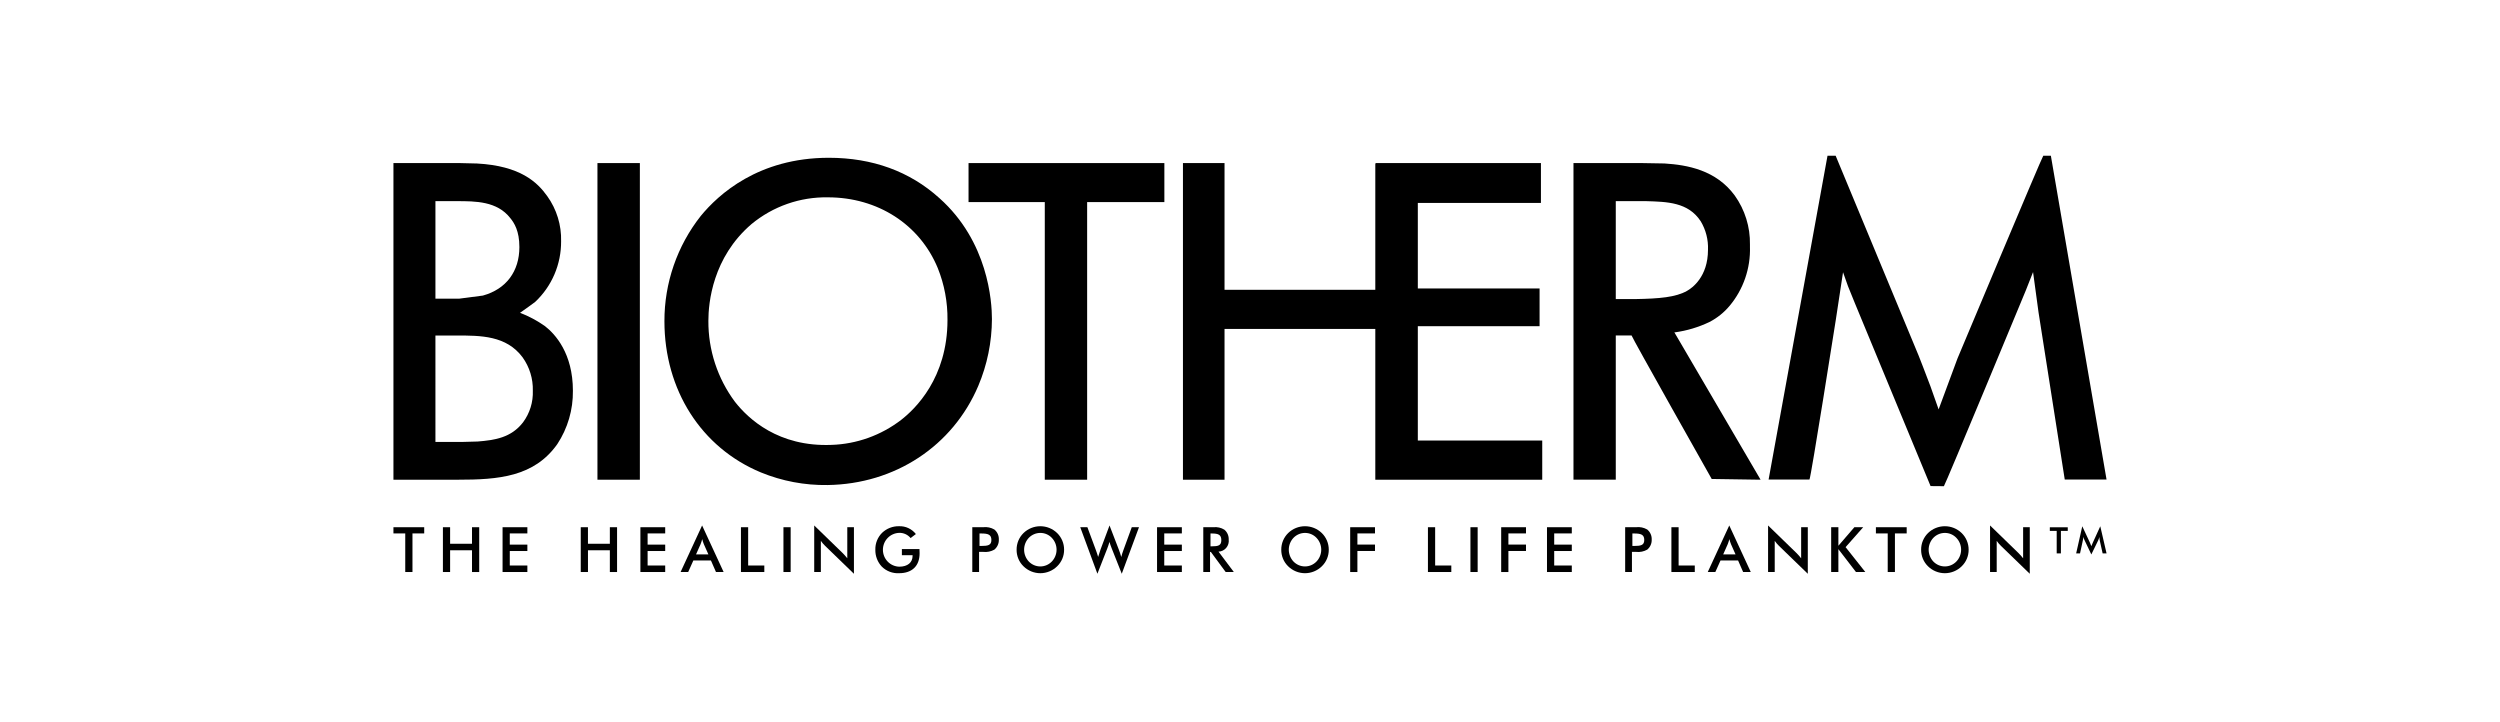
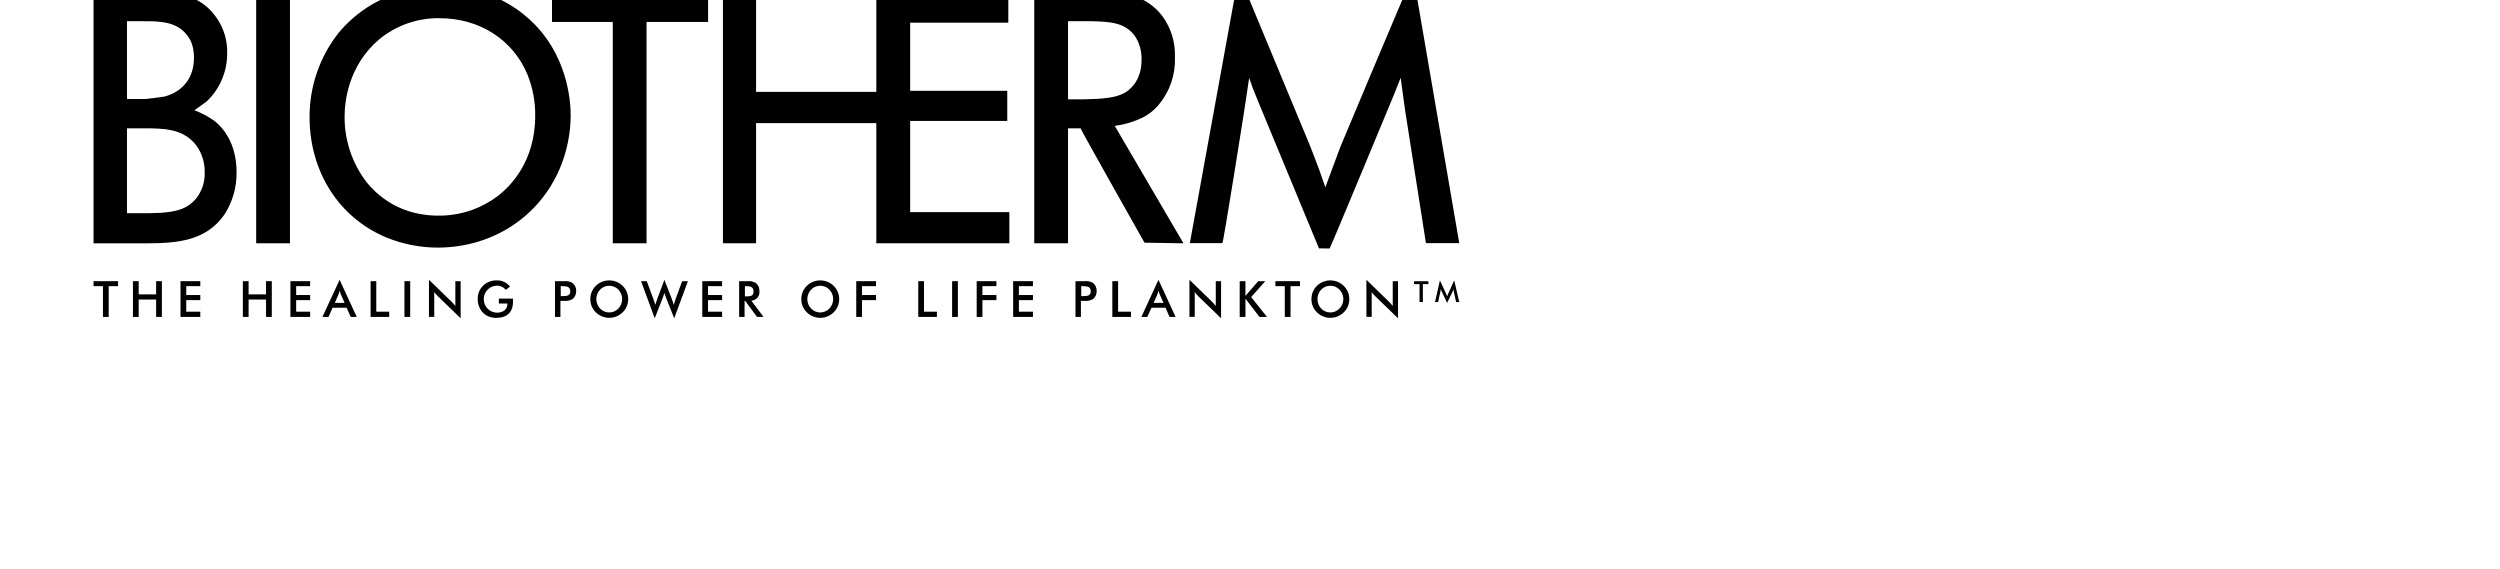
- <svg xmlns="http://www.w3.org/2000/svg" width="305" height="88" viewBox="0 0 305 88" fill="none">
-   <path d="M66.468 39.774C65.529 39.115 64.513 38.573 63.444 38.162C63.815 37.925 65.29 36.833 65.29 36.833C66.297 35.888 67.099 34.742 67.643 33.468C68.188 32.195 68.464 30.821 68.455 29.434C68.506 27.463 67.913 25.53 66.767 23.933C65.551 22.227 63.484 20.233 58.194 19.947L56.099 19.896H48V58.525H55.866C60.813 58.525 65.163 58.182 67.993 54.179C69.262 52.251 69.924 49.982 69.894 47.669C69.894 43.123 67.748 40.761 66.467 39.774L66.468 39.774ZM53.122 40.932H55.642C58.666 40.932 61.763 40.932 63.749 43.584C64.602 44.77 65.044 46.205 65.005 47.669C65.056 49.052 64.636 50.411 63.815 51.52C62.368 53.398 60.379 53.697 58.274 53.865L56.411 53.916H53.123L53.122 40.932ZM58.926 36.058L56.024 36.437H53.123V24.54H55.705C58.016 24.54 60.644 24.54 62.255 26.607C62.735 27.195 63.365 28.169 63.365 30.14C63.365 33.12 61.741 35.274 58.928 36.055" fill="black" />
-   <path d="M72.889 19.896V58.525H78.063V19.896H72.889V19.896Z" fill="black" />
-   <path d="M114.606 24.172C110.989 20.9 106.43 19.249 101.117 19.249C92.527 19.249 87.645 23.724 85.495 26.345C82.613 29.994 81.049 34.522 81.06 39.186C81.06 47.571 85.549 54.614 92.832 57.637C95.412 58.695 98.177 59.218 100.962 59.175C109.2 59.06 116.233 54.408 119.347 47.086C120.44 44.505 121.007 41.73 121.016 38.924C121.016 36.807 120.564 29.477 114.606 24.172ZM91.688 27.334C94.312 25.169 97.614 24.015 101.004 24.075C107.074 24.075 112.214 27.382 114.411 32.714C115.217 34.721 115.618 36.869 115.593 39.033C115.593 46.128 111.639 49.91 109.939 51.228C107.49 53.111 104.519 54.177 101.44 54.276C94.96 54.534 91.296 51.103 89.665 49.022C87.54 46.173 86.4 42.7 86.422 39.136C86.422 36.959 86.925 31.41 91.688 27.334" fill="black" />
-   <path d="M118.162 19.896V24.655H127.464V58.525H132.631V24.655H142.053V19.896H118.162Z" fill="black" />
-   <path d="M172.974 39.799H187.829V35.192H172.974V24.755H187.994V19.895H167.825L167.787 20.047V35.352H149.393V19.896H144.32V58.525H149.393V40.126H167.787V58.525H188.153V53.748H172.974V39.799Z" fill="black" />
-   <path d="M204.339 40.547C205.801 40.347 207.223 39.92 208.556 39.282C209.499 38.795 210.335 38.124 211.017 37.307C212.696 35.294 213.578 32.728 213.494 30.1V29.833C213.533 27.689 212.88 25.589 211.635 23.849C209.359 20.744 205.854 20.119 203.068 19.943L200.135 19.892H191.964V58.521H197.125V40.928H199.053C199.053 41.112 208.828 58.434 208.828 58.434L214.513 58.521H214.79C214.79 58.521 204.506 40.959 204.271 40.544L204.339 40.547ZM205.824 35.484C204.441 36.266 202.459 36.437 199.495 36.487H197.125V24.54H200.837C203.358 24.619 205.961 24.652 207.489 26.997C208.116 28.042 208.424 29.25 208.375 30.47C208.375 33.794 206.42 35.149 205.824 35.482" fill="black" />
-   <path d="M215.77 58.501H220.754C220.92 58.367 223.965 39.044 223.965 39.044C223.965 39.044 224.613 34.835 224.851 33.212C225.08 33.883 225.454 34.914 225.454 34.914L226.299 36.998L235.53 59.302L237.155 59.316C237.301 59.201 247.128 35.483 247.128 35.483C247.142 35.468 247.701 34.018 248.033 33.191C248.1 33.755 248.701 38.105 248.701 38.105L251.899 58.501H256.998L250.206 19H249.279C249.146 19.091 238.808 43.747 238.808 43.747C238.808 43.747 237.044 48.509 236.512 49.947C236.294 49.319 235.525 47.156 235.525 47.156L234.606 44.749L234.081 43.404L223.95 19.002H222.956L215.77 58.501Z" fill="black" />
-   <path d="M50.321 69.786H49.441V65.078H48V64.321H51.754V65.078H50.321V69.786Z" fill="black" />
-   <path d="M54.035 64.321H54.914V66.339H57.584V64.321H58.464V69.788H57.584V67.133H54.914V69.786H54.035V64.321Z" fill="black" />
-   <path d="M61.313 64.321H64.339V65.077H62.193V66.444H64.339V67.224H62.193V68.992H64.339V69.786H61.313V64.321Z" fill="black" />
-   <path d="M70.851 64.321H71.73V66.339H74.402V64.321H75.282V69.788H74.402V67.133H71.732V69.786H70.851V64.321Z" fill="black" />
-   <path d="M78.129 64.321H81.155V65.077H79.008V66.444H81.155V67.224H79.008V68.992H81.155V69.786H78.129V64.321Z" fill="black" />
-   <path d="M86.734 68.38H84.588L83.959 69.786H83.033L85.657 64.106L88.282 69.786H87.349L86.734 68.38ZM86.424 67.638L85.871 66.392C85.79 66.19 85.721 65.983 85.666 65.773C85.616 65.984 85.55 66.191 85.469 66.392L84.916 67.638H86.424Z" fill="black" />
-   <path d="M90.395 64.321H91.275V68.992H93.247V69.786H90.395V64.321Z" fill="black" />
-   <path d="M96.46 64.321H95.581V69.786H96.46V64.321Z" fill="black" />
-   <path d="M99.334 64.106L102.777 67.448C102.988 67.656 103.186 67.878 103.369 68.112V64.321H104.18V70.001L100.669 66.599C100.476 66.412 100.3 66.207 100.145 65.987V69.784H99.334V64.106Z" fill="black" />
-   <path d="M112.176 66.988C112.184 67.21 112.192 67.379 112.192 67.501C112.192 69.052 111.266 69.931 109.689 69.931C109.303 69.952 108.917 69.892 108.556 69.756C108.194 69.619 107.864 69.408 107.588 69.136C107.061 68.579 106.775 67.834 106.792 67.065C106.781 66.682 106.849 66.301 106.991 65.946C107.134 65.591 107.347 65.269 107.618 65.001C108.177 64.47 108.921 64.181 109.689 64.198C110.081 64.184 110.47 64.263 110.826 64.43C111.182 64.596 111.494 64.844 111.737 65.154L111.092 65.643C110.924 65.438 110.712 65.274 110.471 65.164C110.23 65.054 109.968 65.001 109.704 65.009C109.171 65.024 108.664 65.249 108.293 65.635C107.921 66.021 107.714 66.538 107.715 67.076C107.716 67.614 107.925 68.13 108.298 68.515C108.671 68.9 109.178 69.123 109.712 69.136C110.728 69.136 111.335 68.624 111.335 67.814V67.737H110.029V66.988H112.176Z" fill="black" />
-   <path d="M119.447 69.786H118.62V64.318H119.955C120.426 64.263 120.902 64.362 121.312 64.6C121.491 64.747 121.634 64.934 121.729 65.147C121.823 65.359 121.868 65.591 121.858 65.824C121.868 66.058 121.824 66.291 121.729 66.504C121.634 66.718 121.491 66.906 121.312 67.055C120.9 67.288 120.425 67.385 119.955 67.33H119.447V69.786ZM119.728 66.606C120.539 66.606 120.949 66.514 120.949 65.879C120.949 65.221 120.547 65.085 119.728 65.085H119.5V66.604L119.728 66.606Z" fill="black" />
-   <path d="M128.971 69.09C128.422 69.629 127.686 69.931 126.919 69.931C126.153 69.931 125.416 69.629 124.868 69.09C124.597 68.829 124.383 68.514 124.239 68.166C124.094 67.817 124.021 67.443 124.026 67.065C124.022 66.686 124.095 66.311 124.239 65.961C124.384 65.612 124.598 65.296 124.868 65.032C125.419 64.497 126.154 64.199 126.919 64.199C127.684 64.199 128.419 64.497 128.971 65.032C129.241 65.296 129.455 65.612 129.601 65.961C129.748 66.31 129.822 66.686 129.82 67.065C129.823 67.443 129.75 67.818 129.603 68.166C129.457 68.514 129.242 68.829 128.971 69.09ZM128.318 65.612C128.137 65.423 127.92 65.272 127.68 65.17C127.44 65.067 127.182 65.015 126.922 65.016C126.66 65.016 126.401 65.068 126.16 65.171C125.919 65.273 125.7 65.423 125.518 65.612C125.148 66.002 124.942 66.521 124.942 67.061C124.942 67.601 125.148 68.12 125.518 68.51C125.7 68.698 125.918 68.848 126.158 68.951C126.399 69.053 126.657 69.106 126.918 69.106C127.179 69.106 127.437 69.053 127.677 68.951C127.918 68.848 128.135 68.698 128.318 68.51C128.692 68.122 128.901 67.602 128.901 67.061C128.901 66.52 128.692 66 128.318 65.612" fill="black" />
-   <path d="M132.662 64.321L133.686 67.08C133.792 67.37 133.89 67.653 133.974 67.944C134.133 67.416 134.239 67.118 134.27 67.027L135.362 64.106L136.507 67.08C136.607 67.34 136.704 67.63 136.795 67.952C136.867 67.664 136.956 67.38 137.061 67.103L138.077 64.318H138.957L136.856 69.998L135.62 66.879C135.513 66.611 135.422 66.352 135.354 66.114C135.278 66.382 135.195 66.641 135.096 66.894L133.883 69.998L131.79 64.318L132.662 64.321Z" fill="black" />
-   <path d="M141.16 64.321H144.186V65.077H142.039V66.444H144.186V67.224H142.039V68.992H144.186V69.786H141.16V64.321Z" fill="black" />
-   <path d="M147.628 69.786H146.801V64.321H148.03C148.501 64.267 148.976 64.374 149.379 64.625C149.551 64.772 149.688 64.956 149.779 65.164C149.869 65.372 149.912 65.598 149.903 65.825C149.925 66.005 149.909 66.189 149.858 66.363C149.806 66.537 149.719 66.699 149.602 66.837C149.485 66.976 149.341 67.089 149.179 67.169C149.016 67.248 148.839 67.293 148.659 67.3L150.525 69.784H149.531L147.726 67.338H147.625L147.628 69.786ZM147.84 66.652C148.614 66.652 149.001 66.56 149.001 65.903C149.001 65.23 148.629 65.085 147.84 65.085H147.68V66.654L147.84 66.652Z" fill="black" />
-   <path d="M161.261 69.09C160.712 69.629 159.975 69.931 159.209 69.931C158.442 69.931 157.706 69.629 157.157 69.09C156.887 68.829 156.673 68.514 156.528 68.165C156.384 67.817 156.311 67.443 156.315 67.065C156.312 66.686 156.384 66.311 156.529 65.961C156.674 65.612 156.888 65.296 157.157 65.032C157.709 64.497 158.444 64.199 159.209 64.199C159.974 64.199 160.709 64.497 161.261 65.032C161.531 65.296 161.745 65.612 161.891 65.961C162.037 66.311 162.111 66.686 162.11 67.065C162.113 67.443 162.039 67.818 161.893 68.166C161.747 68.514 161.532 68.829 161.261 69.09ZM160.608 65.612C160.427 65.423 160.211 65.272 159.971 65.17C159.731 65.067 159.473 65.015 159.212 65.016C158.951 65.016 158.692 65.068 158.451 65.171C158.21 65.273 157.992 65.423 157.809 65.612C157.439 66.002 157.233 66.521 157.233 67.061C157.233 67.601 157.439 68.12 157.809 68.51C157.991 68.698 158.209 68.848 158.449 68.95C158.689 69.053 158.948 69.105 159.208 69.105C159.469 69.105 159.728 69.053 159.968 68.95C160.208 68.848 160.426 68.698 160.608 68.51C160.982 68.122 161.191 67.602 161.191 67.061C161.191 66.52 160.982 66 160.608 65.612" fill="black" />
-   <path d="M164.723 64.321H167.749V65.077H165.603V66.438H167.749V67.219H165.603V69.788H164.723V64.321Z" fill="black" />
-   <path d="M174.208 64.321H175.088V68.992H177.06V69.786H174.208V64.321Z" fill="black" />
-   <path d="M180.273 64.321H179.393V69.786H180.273V64.321Z" fill="black" />
-   <path d="M183.145 64.321H186.171V65.077H184.025V66.438H186.171V67.219H184.025V69.788H183.145V64.321Z" fill="black" />
-   <path d="M188.733 64.321H191.759V65.077H189.613V66.444H191.759V67.224H189.613V68.992H191.759V69.786H188.733V64.321Z" fill="black" />
-   <path d="M199.097 69.786H198.27V64.318H199.605C200.076 64.262 200.552 64.361 200.962 64.6C201.141 64.747 201.284 64.934 201.379 65.147C201.474 65.359 201.518 65.591 201.508 65.824C201.518 66.058 201.474 66.291 201.379 66.504C201.284 66.718 201.141 66.906 200.962 67.055C200.55 67.288 200.075 67.385 199.605 67.33H199.097V69.786ZM199.378 66.606C200.189 66.606 200.599 66.514 200.599 65.879C200.599 65.221 200.197 65.085 199.378 65.085H199.15V66.604L199.378 66.606Z" fill="black" />
-   <path d="M203.911 64.321H204.791V68.992H206.763V69.786H203.911V64.321Z" fill="black" />
-   <path d="M212.047 68.38H209.901L209.271 69.786H208.346L210.97 64.106L213.594 69.786H212.662L212.047 68.38ZM211.736 67.638L211.183 66.392C211.103 66.19 211.035 65.983 210.979 65.773C210.929 65.984 210.863 66.191 210.782 66.392L210.229 67.638H211.736Z" fill="black" />
-   <path d="M215.705 64.106L219.148 67.448C219.36 67.656 219.557 67.878 219.74 68.112V64.321H220.551V70.001L217.04 66.599C216.847 66.412 216.672 66.207 216.516 65.987V69.784H215.705V64.106Z" fill="black" />
-   <path d="M223.403 64.321H224.283V66.583L226.232 64.321H227.308L225.162 66.751L227.566 69.785H226.428L224.282 66.995V69.785H223.402L223.403 64.321Z" fill="black" />
-   <path d="M231.181 69.786H230.301V65.078H228.86V64.321H232.615V65.078H231.181V69.786Z" fill="black" />
-   <path d="M239.324 69.09C238.775 69.629 238.039 69.931 237.272 69.931C236.506 69.931 235.769 69.629 235.22 69.09C234.95 68.829 234.736 68.514 234.591 68.165C234.447 67.817 234.374 67.443 234.378 67.065C234.375 66.686 234.448 66.311 234.592 65.961C234.737 65.612 234.951 65.296 235.22 65.032C235.772 64.497 236.507 64.199 237.272 64.199C238.037 64.199 238.772 64.497 239.324 65.032C239.594 65.296 239.808 65.612 239.954 65.961C240.1 66.311 240.175 66.686 240.173 67.065C240.176 67.443 240.102 67.818 239.956 68.166C239.81 68.514 239.595 68.829 239.324 69.09V69.09ZM238.671 65.612C238.49 65.423 238.274 65.272 238.034 65.17C237.794 65.067 237.536 65.015 237.275 65.016C237.014 65.016 236.755 65.068 236.514 65.171C236.273 65.273 236.055 65.423 235.872 65.612C235.502 66.002 235.296 66.521 235.296 67.061C235.296 67.601 235.502 68.12 235.872 68.51C236.054 68.698 236.272 68.848 236.512 68.95C236.753 69.053 237.011 69.105 237.272 69.105C237.532 69.105 237.791 69.053 238.031 68.95C238.271 68.848 238.489 68.698 238.671 68.51C239.046 68.122 239.256 67.602 239.256 67.061C239.256 66.52 239.046 66 238.671 65.612" fill="black" />
-   <path d="M242.786 64.106L246.229 67.448C246.441 67.656 246.639 67.878 246.821 68.112V64.321H247.633V70.001L244.121 66.599C243.928 66.412 243.753 66.207 243.598 65.987V69.784H242.786V64.106Z" fill="black" />
-   <path d="M251.43 67.514H250.917V64.769H250.078V64.329H252.266V64.769H251.43V67.514Z" fill="black" />
-   <path d="M256.115 65.504C256.088 65.657 256.039 65.806 255.97 65.945L255.142 67.643L254.317 65.91C254.253 65.78 254.201 65.644 254.161 65.505C254.156 65.653 254.137 65.801 254.104 65.946L253.764 67.515H253.291L254.038 64.205L254.971 66.205C254.997 66.263 255.054 66.407 255.142 66.637C255.205 66.459 255.275 66.317 255.324 66.205L256.234 64.205L257 67.515H256.522L256.171 65.942C256.158 65.884 256.144 65.739 256.113 65.505" fill="black" />
+ <svg xmlns="http://www.w3.org/2000/svg" xmlns:xlink="http://www.w3.org/1999/xlink" width="220" height="50">
+   <defs>
+     <symbol height="88" id="svg_1" viewBox="0 0 305 88" width="305">
+       <path d="m66.47,39.77c-0.94,-0.66 -1.96,-1.2 -3.03,-1.61c0.37,-0.24 1.85,-1.33 1.85,-1.33c1.01,-0.94 1.81,-2.09 2.35,-3.36c0.55,-1.28 0.82,-2.65 0.81,-4.04c0.06,-1.97 -0.54,-3.9 -1.68,-5.5c-1.22,-1.7 -3.29,-3.7 -8.58,-3.98l-2.09,-0.05l-8.1,0l0,38.63l7.87,0c4.94,0 9.29,-0.35 12.12,-4.35c1.27,-1.93 1.93,-4.2 1.9,-6.51c0,-4.55 -2.14,-6.91 -3.42,-7.9l0,0zm-13.35,1.16l2.52,0c3.03,0 6.12,0 8.11,2.65c0.85,1.19 1.29,2.62 1.26,4.09c0.05,1.38 -0.37,2.74 -1.19,3.85c-1.45,1.88 -3.44,2.18 -5.55,2.34l-1.86,0.06l-3.29,0l0,-12.99zm5.81,-4.87l-2.91,0.38l-2.9,0l0,-11.9l2.59,0c2.31,0 4.93,0 6.55,2.07c0.48,0.58 1.11,1.56 1.11,3.53c0,2.98 -1.63,5.13 -4.44,5.91" fill="black" id="svg_3" />
+       <path d="m72.89,19.9l0,38.62l5.17,0l0,-38.62l-5.17,0l0,0z" fill="black" id="svg_4" />
+       <path d="m114.61,24.17c-3.62,-3.27 -8.18,-4.92 -13.49,-4.92c-8.59,0 -13.47,4.47 -15.63,7.09c-2.88,3.65 -4.44,8.18 -4.43,12.85c0,8.38 4.49,15.42 11.77,18.45c2.58,1.05 5.35,1.58 8.13,1.54c8.24,-0.12 15.27,-4.77 18.39,-12.09c1.09,-2.58 1.66,-5.36 1.67,-8.17c0,-2.11 -0.46,-9.44 -6.41,-14.75zm-22.92,3.16c2.62,-2.16 5.92,-3.32 9.31,-3.25c6.07,0 11.21,3.3 13.41,8.63c0.81,2.01 1.21,4.16 1.18,6.32c0,7.1 -3.95,10.88 -5.65,12.2c-2.45,1.88 -5.42,2.95 -8.5,3.05c-6.48,0.25 -10.14,-3.18 -11.77,-5.26c-2.13,-2.85 -3.27,-6.32 -3.25,-9.88c0,-2.18 0.5,-7.73 5.27,-11.81" fill="black" id="svg_5" />
+       <path d="m118.16,19.9l0,4.75l9.3,0l0,33.87l5.17,0l0,-33.87l9.42,0l0,-4.75l-23.89,0z" fill="black" id="svg_6" />
+       <path d="m172.97,39.8l14.86,0l0,-4.61l-14.86,0l0,-10.43l15.02,0l0,-4.86l-20.17,0l-0.03,0.15l0,15.3l-18.4,0l0,-15.45l-5.07,0l0,38.62l5.07,0l0,-18.39l18.4,0l0,18.39l20.36,0l0,-4.77l-15.18,0l0,-13.95z" fill="black" id="svg_7" />
+       <path d="m204.34,40.55c1.46,-0.2 2.88,-0.63 4.22,-1.27c0.94,-0.48 1.78,-1.16 2.46,-1.97c1.68,-2.02 2.56,-4.58 2.47,-7.21l0,-0.27c0.04,-2.14 -0.61,-4.24 -1.86,-5.98c-2.27,-3.11 -5.78,-3.73 -8.56,-3.91l-2.94,-0.05l-8.17,0l0,38.63l5.17,0l0,-17.59l1.92,0c0,0.18 9.78,17.5 9.78,17.5l5.68,0.09l0.28,0c0,0 -10.28,-17.56 -10.52,-17.98l0.07,0.01zm1.48,-5.07c-1.38,0.79 -3.36,0.96 -6.32,1.01l-2.37,0l0,-11.95l3.71,0c2.52,0.08 5.12,0.11 6.65,2.46c0.63,1.04 0.93,2.25 0.89,3.47c0,3.32 -1.96,4.68 -2.56,5.01" fill="black" id="svg_8" />
+       <path d="m215.77,58.5l4.98,0c0.17,-0.13 3.22,-19.46 3.22,-19.46c0,0 0.64,-4.21 0.88,-5.83c0.23,0.67 0.6,1.7 0.6,1.7l0.85,2.09l9.23,22.3l1.63,0.02c0.14,-0.12 9.97,-23.84 9.97,-23.84c0.01,-0.01 0.57,-1.46 0.9,-2.29c0.07,0.57 0.67,4.91 0.67,4.91l3.2,20.4l5.1,0l-6.79,-39.5l-0.93,0c-0.13,0.09 -10.47,24.75 -10.47,24.75c0,0 -1.77,4.76 -2.3,6.2c-0.22,-0.63 -0.98,-2.79 -0.98,-2.79l-0.92,-2.41l-0.53,-1.35l-10.13,-24.4l-0.99,0l-7.19,39.5z" fill="black" id="svg_9" />
+       <path d="m50.32,69.79l-0.88,0l0,-4.71l-1.44,0l0,-0.76l3.75,0l0,0.76l-1.43,0l0,4.71z" fill="black" id="svg_10" />
+       <path d="m54.03,64.32l0.88,0l0,2.02l2.67,0l0,-2.02l0.88,0l0,5.47l-0.88,0l0,-2.66l-2.67,0l0,2.66l-0.88,0l0,-5.47z" fill="black" id="svg_11" />
+       <path d="m61.31,64.32l3.03,0l0,0.76l-2.15,0l0,1.36l2.15,0l0,0.78l-2.15,0l0,1.77l2.15,0l0,0.8l-3.03,0l0,-5.47z" fill="black" id="svg_12" />
+       <path d="m70.85,64.32l0.88,0l0,2.02l2.67,0l0,-2.02l0.88,0l0,5.47l-0.88,0l0,-2.66l-2.67,0l0,2.66l-0.88,0l0,-5.47z" fill="black" id="svg_13" />
+       <path d="m78.13,64.32l3.02,0l0,0.76l-2.14,0l0,1.36l2.14,0l0,0.78l-2.14,0l0,1.77l2.14,0l0,0.8l-3.02,0l0,-5.47z" fill="black" id="svg_14" />
+       <path d="m86.73,68.38l-2.14,0l-0.63,1.41l-0.93,0l2.63,-5.68l2.62,5.68l-0.93,0l-0.62,-1.41zm-0.31,-0.74l-0.55,-1.25c-0.08,-0.2 -0.15,-0.41 -0.2,-0.62c-0.05,0.21 -0.12,0.42 -0.2,0.62l-0.55,1.25l1.5,0z" fill="black" id="svg_15" />
+       <path d="m90.4,64.32l0.87,0l0,4.67l1.98,0l0,0.8l-2.85,0l0,-5.47z" fill="black" id="svg_16" />
+       <path d="m96.46,64.32l-0.88,0l0,5.47l0.88,0l0,-5.47z" fill="black" id="svg_17" />
+       <path d="m99.33,64.11l3.45,3.34c0.21,0.21 0.41,0.43 0.59,0.66l0,-3.79l0.81,0l0,5.68l-3.51,-3.4c-0.19,-0.19 -0.37,-0.39 -0.53,-0.61l0,3.79l-0.81,0l0,-5.67z" fill="black" id="svg_18" />
+       <path d="m112.18,66.99c0,0.22 0.01,0.39 0.01,0.51c0,1.55 -0.92,2.43 -2.5,2.43c-0.39,0.02 -0.77,-0.04 -1.13,-0.17c-0.37,-0.14 -0.7,-0.35 -0.97,-0.62c-0.53,-0.56 -0.81,-1.31 -0.8,-2.08c-0.01,-0.38 0.06,-0.76 0.2,-1.11c0.14,-0.36 0.36,-0.68 0.63,-0.95c0.56,-0.53 1.3,-0.82 2.07,-0.8c0.39,-0.02 0.78,0.06 1.14,0.23c0.35,0.17 0.66,0.41 0.91,0.72l-0.65,0.49c-0.17,-0.2 -0.38,-0.37 -0.62,-0.48c-0.24,-0.11 -0.5,-0.16 -0.77,-0.15c-0.53,0.01 -1.04,0.24 -1.41,0.63c-0.37,0.38 -0.58,0.9 -0.57,1.44c0,0.53 0.2,1.05 0.58,1.44c0.37,0.38 0.88,0.6 1.41,0.62c1.02,0 1.62,-0.52 1.62,-1.33l0,-0.07l-1.3,0l0,-0.75l2.15,0z" fill="black" id="svg_19" />
+       <path d="m119.45,69.79l-0.83,0l0,-5.47l1.33,0c0.48,-0.06 0.95,0.04 1.36,0.28c0.18,0.15 0.32,0.33 0.42,0.55c0.09,0.21 0.14,0.44 0.13,0.67c0.01,0.24 -0.04,0.47 -0.13,0.68c-0.1,0.22 -0.24,0.41 -0.42,0.56c-0.41,0.23 -0.89,0.32 -1.36,0.27l-0.5,0l0,2.46zm0.28,-3.18c0.81,0 1.22,-0.1 1.22,-0.73c0,-0.66 -0.4,-0.8 -1.22,-0.8l-0.23,0l0,1.52l0.23,0.01z" fill="black" id="svg_20" />
+       <path d="m128.97,69.09c-0.55,0.54 -1.28,0.84 -2.05,0.84c-0.77,0 -1.5,-0.3 -2.05,-0.84c-0.27,-0.26 -0.49,-0.58 -0.63,-0.92c-0.15,-0.35 -0.22,-0.73 -0.21,-1.1c-0.01,-0.38 0.06,-0.76 0.21,-1.11c0.14,-0.35 0.36,-0.66 0.63,-0.93c0.55,-0.53 1.28,-0.83 2.05,-0.83c0.76,0 1.5,0.3 2.05,0.83c0.27,0.27 0.49,0.58 0.63,0.93c0.15,0.35 0.22,0.73 0.22,1.11c0,0.37 -0.07,0.75 -0.22,1.1c-0.14,0.34 -0.36,0.66 -0.63,0.92zm-0.65,-3.48c-0.18,-0.19 -0.4,-0.34 -0.64,-0.44c-0.24,-0.1 -0.5,-0.15 -0.76,-0.15c-0.26,0 -0.52,0.05 -0.76,0.15c-0.24,0.1 -0.46,0.25 -0.64,0.44c-0.37,0.39 -0.58,0.91 -0.58,1.45c0,0.54 0.21,1.06 0.58,1.45c0.18,0.19 0.4,0.34 0.64,0.44c0.24,0.1 0.5,0.16 0.76,0.16c0.26,0 0.52,-0.06 0.76,-0.16c0.24,-0.1 0.45,-0.25 0.64,-0.44c0.37,-0.39 0.58,-0.91 0.58,-1.45c0,-0.54 -0.21,-1.06 -0.58,-1.45" fill="black" id="svg_21" />
+       <path d="m132.66,64.32l1.03,2.76c0.1,0.29 0.2,0.57 0.28,0.86c0.16,-0.52 0.27,-0.82 0.3,-0.91l1.09,-2.92l1.15,2.97c0.1,0.26 0.19,0.55 0.28,0.87c0.08,-0.29 0.17,-0.57 0.27,-0.85l1.02,-2.78l0.88,0l-2.1,5.68l-1.24,-3.12c-0.11,-0.27 -0.2,-0.53 -0.27,-0.77c-0.07,0.27 -0.16,0.53 -0.25,0.78l-1.22,3.11l-2.09,-5.68l0.87,0z" fill="black" id="svg_22" />
+       <path d="m141.16,64.32l3.03,0l0,0.76l-2.15,0l0,1.36l2.15,0l0,0.78l-2.15,0l0,1.77l2.15,0l0,0.8l-3.03,0l0,-5.47z" fill="black" id="svg_23" />
+       <path d="m147.63,69.79l-0.83,0l0,-5.47l1.23,0c0.47,-0.05 0.95,0.05 1.35,0.3c0.17,0.15 0.31,0.34 0.4,0.54c0.09,0.21 0.13,0.44 0.12,0.66c0.03,0.19 0.01,0.37 -0.04,0.54c-0.05,0.18 -0.14,0.34 -0.26,0.48c-0.11,0.14 -0.26,0.25 -0.42,0.33c-0.16,0.08 -0.34,0.12 -0.52,0.13l1.87,2.48l-1,0l-1.8,-2.44l-0.1,0l0,2.45zm0.21,-3.14c0.77,0 1.16,-0.09 1.16,-0.75c0,-0.67 -0.37,-0.82 -1.16,-0.82l-0.16,0l0,1.57l0.16,0z" fill="black" id="svg_24" />
+       <path d="m161.26,69.09c-0.55,0.54 -1.29,0.84 -2.05,0.84c-0.77,0 -1.5,-0.3 -2.05,-0.84c-0.27,-0.26 -0.49,-0.58 -0.63,-0.92c-0.15,-0.35 -0.22,-0.73 -0.22,-1.1c0,-0.38 0.07,-0.76 0.22,-1.11c0.14,-0.35 0.36,-0.66 0.63,-0.93c0.55,-0.53 1.28,-0.83 2.05,-0.83c0.76,0 1.5,0.3 2.05,0.83c0.27,0.27 0.49,0.58 0.63,0.93c0.15,0.35 0.22,0.73 0.22,1.11c0,0.37 -0.07,0.75 -0.22,1.1c-0.14,0.34 -0.36,0.66 -0.63,0.92zm-0.65,-3.48c-0.18,-0.19 -0.4,-0.34 -0.64,-0.44c-0.24,-0.1 -0.5,-0.15 -0.76,-0.15c-0.26,0 -0.52,0.05 -0.76,0.15c-0.24,0.1 -0.46,0.25 -0.64,0.44c-0.37,0.39 -0.58,0.91 -0.58,1.45c0,0.54 0.21,1.06 0.58,1.45c0.18,0.19 0.4,0.34 0.64,0.44c0.24,0.1 0.5,0.16 0.76,0.16c0.26,0 0.52,-0.06 0.76,-0.16c0.24,-0.1 0.46,-0.25 0.64,-0.44c0.37,-0.39 0.58,-0.91 0.58,-1.45c0,-0.54 -0.21,-1.06 -0.58,-1.45" fill="black" id="svg_25" />
+       <path d="m164.72,64.32l3.03,0l0,0.76l-2.15,0l0,1.36l2.15,0l0,0.78l-2.15,0l0,2.57l-0.88,0l0,-5.47z" fill="black" id="svg_26" />
+       <path d="m174.21,64.32l0.88,0l0,4.67l1.97,0l0,0.8l-2.85,0l0,-5.47z" fill="black" id="svg_27" />
+       <path d="m180.27,64.32l-0.88,0l0,5.47l0.88,0l0,-5.47z" fill="black" id="svg_28" />
+       <path d="m183.15,64.32l3.02,0l0,0.76l-2.14,0l0,1.36l2.14,0l0,0.78l-2.14,0l0,2.57l-0.88,0l0,-5.47z" fill="black" id="svg_29" />
+       <path d="m188.73,64.32l3.03,0l0,0.76l-2.15,0l0,1.36l2.15,0l0,0.78l-2.15,0l0,1.77l2.15,0l0,0.8l-3.03,0l0,-5.47z" fill="black" id="svg_30" />
+       <path d="m199.1,69.79l-0.83,0l0,-5.47l1.33,0c0.48,-0.06 0.95,0.04 1.36,0.28c0.18,0.15 0.32,0.33 0.42,0.55c0.09,0.21 0.14,0.44 0.13,0.67c0.01,0.24 -0.04,0.47 -0.13,0.68c-0.1,0.22 -0.24,0.41 -0.42,0.56c-0.41,0.23 -0.89,0.32 -1.36,0.27l-0.5,0l0,2.46zm0.28,-3.18c0.81,0 1.22,-0.1 1.22,-0.73c0,-0.66 -0.4,-0.8 -1.22,-0.8l-0.23,0l0,1.52l0.23,0.01z" fill="black" id="svg_31" />
+       <path d="m203.91,64.32l0.88,0l0,4.67l1.97,0l0,0.8l-2.85,0l0,-5.47z" fill="black" id="svg_32" />
+       <path d="m212.05,68.38l-2.15,0l-0.63,1.41l-0.92,0l2.62,-5.68l2.62,5.68l-0.93,0l-0.61,-1.41zm-0.31,-0.74l-0.56,-1.25c-0.08,-0.2 -0.15,-0.41 -0.2,-0.62c-0.05,0.21 -0.12,0.42 -0.2,0.62l-0.55,1.25l1.51,0z" fill="black" id="svg_33" />
+       <path d="m215.71,64.11l3.44,3.34c0.21,0.21 0.41,0.43 0.59,0.66l0,-3.79l0.81,0l0,5.68l-3.51,-3.4c-0.19,-0.19 -0.37,-0.39 -0.52,-0.61l0,3.79l-0.81,0l0,-5.67z" fill="black" id="svg_34" />
+       <path d="m223.4,64.32l0.88,0l0,2.26l1.95,-2.26l1.08,0l-2.15,2.43l2.41,3.04l-1.14,0l-2.15,-2.79l0,2.79l-0.88,0l0,-5.47z" fill="black" id="svg_35" />
+       <path d="m231.18,69.79l-0.88,0l0,-4.71l-1.44,0l0,-0.76l3.76,0l0,0.76l-1.44,0l0,4.71z" fill="black" id="svg_36" />
+       <path d="m239.32,69.09c-0.54,0.54 -1.28,0.84 -2.05,0.84c-0.76,0 -1.5,-0.3 -2.05,-0.84c-0.27,-0.26 -0.48,-0.58 -0.63,-0.92c-0.14,-0.35 -0.22,-0.73 -0.21,-1.1c0,-0.38 0.07,-0.76 0.21,-1.11c0.15,-0.35 0.36,-0.66 0.63,-0.93c0.55,-0.53 1.29,-0.83 2.05,-0.83c0.77,0 1.5,0.3 2.05,0.83c0.27,0.27 0.49,0.58 0.63,0.93c0.15,0.35 0.23,0.73 0.22,1.11c0.01,0.37 -0.07,0.75 -0.21,1.1c-0.15,0.34 -0.37,0.66 -0.64,0.92l0,0zm-0.65,-3.48c-0.18,-0.19 -0.4,-0.34 -0.64,-0.44c-0.24,-0.1 -0.49,-0.15 -0.75,-0.15c-0.27,0 -0.53,0.05 -0.77,0.15c-0.24,0.1 -0.45,0.25 -0.64,0.44c-0.37,0.39 -0.57,0.91 -0.57,1.45c0,0.54 0.2,1.06 0.57,1.45c0.18,0.19 0.4,0.34 0.64,0.44c0.24,0.1 0.5,0.16 0.76,0.16c0.26,0 0.52,-0.06 0.76,-0.16c0.24,-0.1 0.46,-0.25 0.64,-0.44c0.38,-0.39 0.59,-0.91 0.59,-1.45c0,-0.54 -0.21,-1.06 -0.59,-1.45" fill="black" id="svg_37" />
+       <path d="m242.79,64.11l3.44,3.34c0.21,0.21 0.41,0.43 0.59,0.66l0,-3.79l0.81,0l0,5.68l-3.51,-3.4c-0.19,-0.19 -0.37,-0.39 -0.52,-0.61l0,3.79l-0.81,0l0,-5.67z" fill="black" id="svg_38" />
+       <path d="m251.43,67.51l-0.51,0l0,-2.74l-0.84,0l0,-0.44l2.19,0l0,0.44l-0.84,0l0,2.74z" fill="black" id="svg_39" />
+       <path d="m256.12,65.5c-0.03,0.16 -0.08,0.31 -0.15,0.45l-0.83,1.69l-0.82,-1.73c-0.07,-0.13 -0.12,-0.27 -0.16,-0.41c0,0.15 -0.02,0.3 -0.06,0.45l-0.34,1.57l-0.47,0l0.75,-3.32l0.93,2c0.03,0.06 0.08,0.21 0.17,0.44c0.07,-0.18 0.14,-0.32 0.18,-0.44l0.91,-2l0.77,3.32l-0.48,0l-0.35,-1.58c-0.01,-0.06 -0.03,-0.2 -0.06,-0.43" fill="black" id="svg_40" />
+     </symbol>
+   </defs>
+   <g class="layer">
+     <use id="svg_2" transform="matrix(1.01208 0 0 1.01208 -29.0089 -12.2433)" x="-13.83" xlink:href="#svg_1" y="0" />
+   </g>
</svg>
